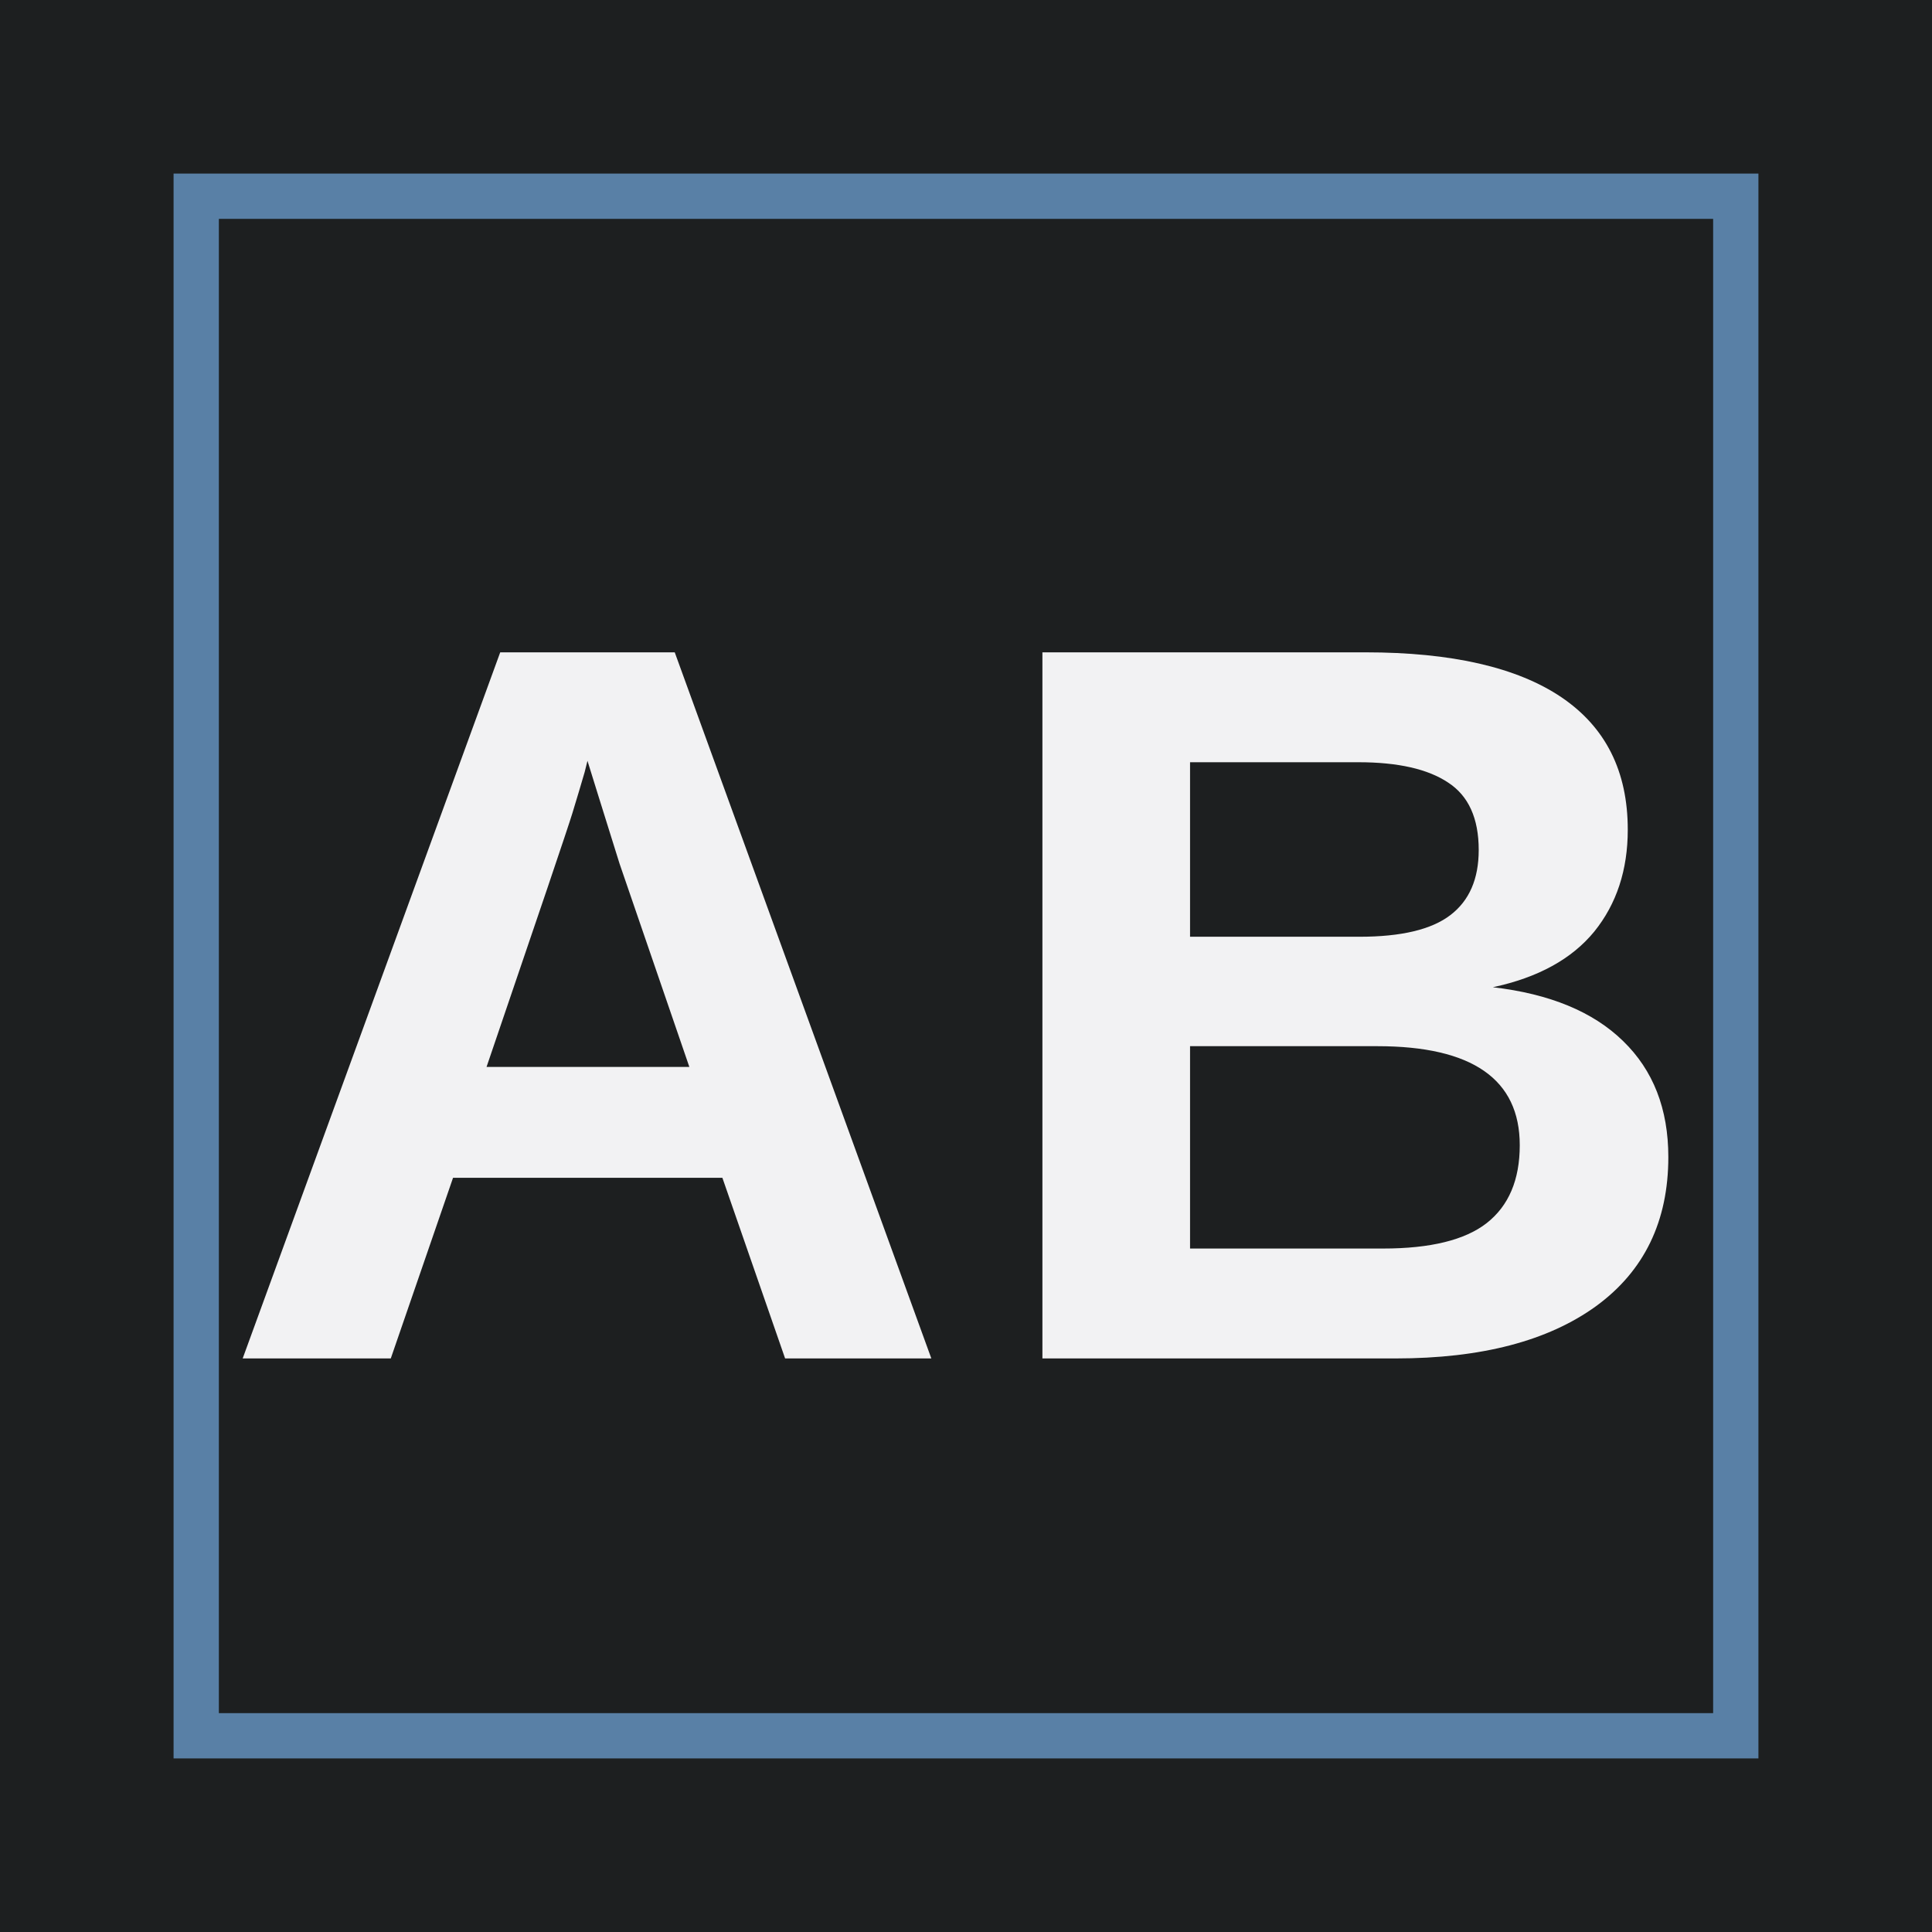
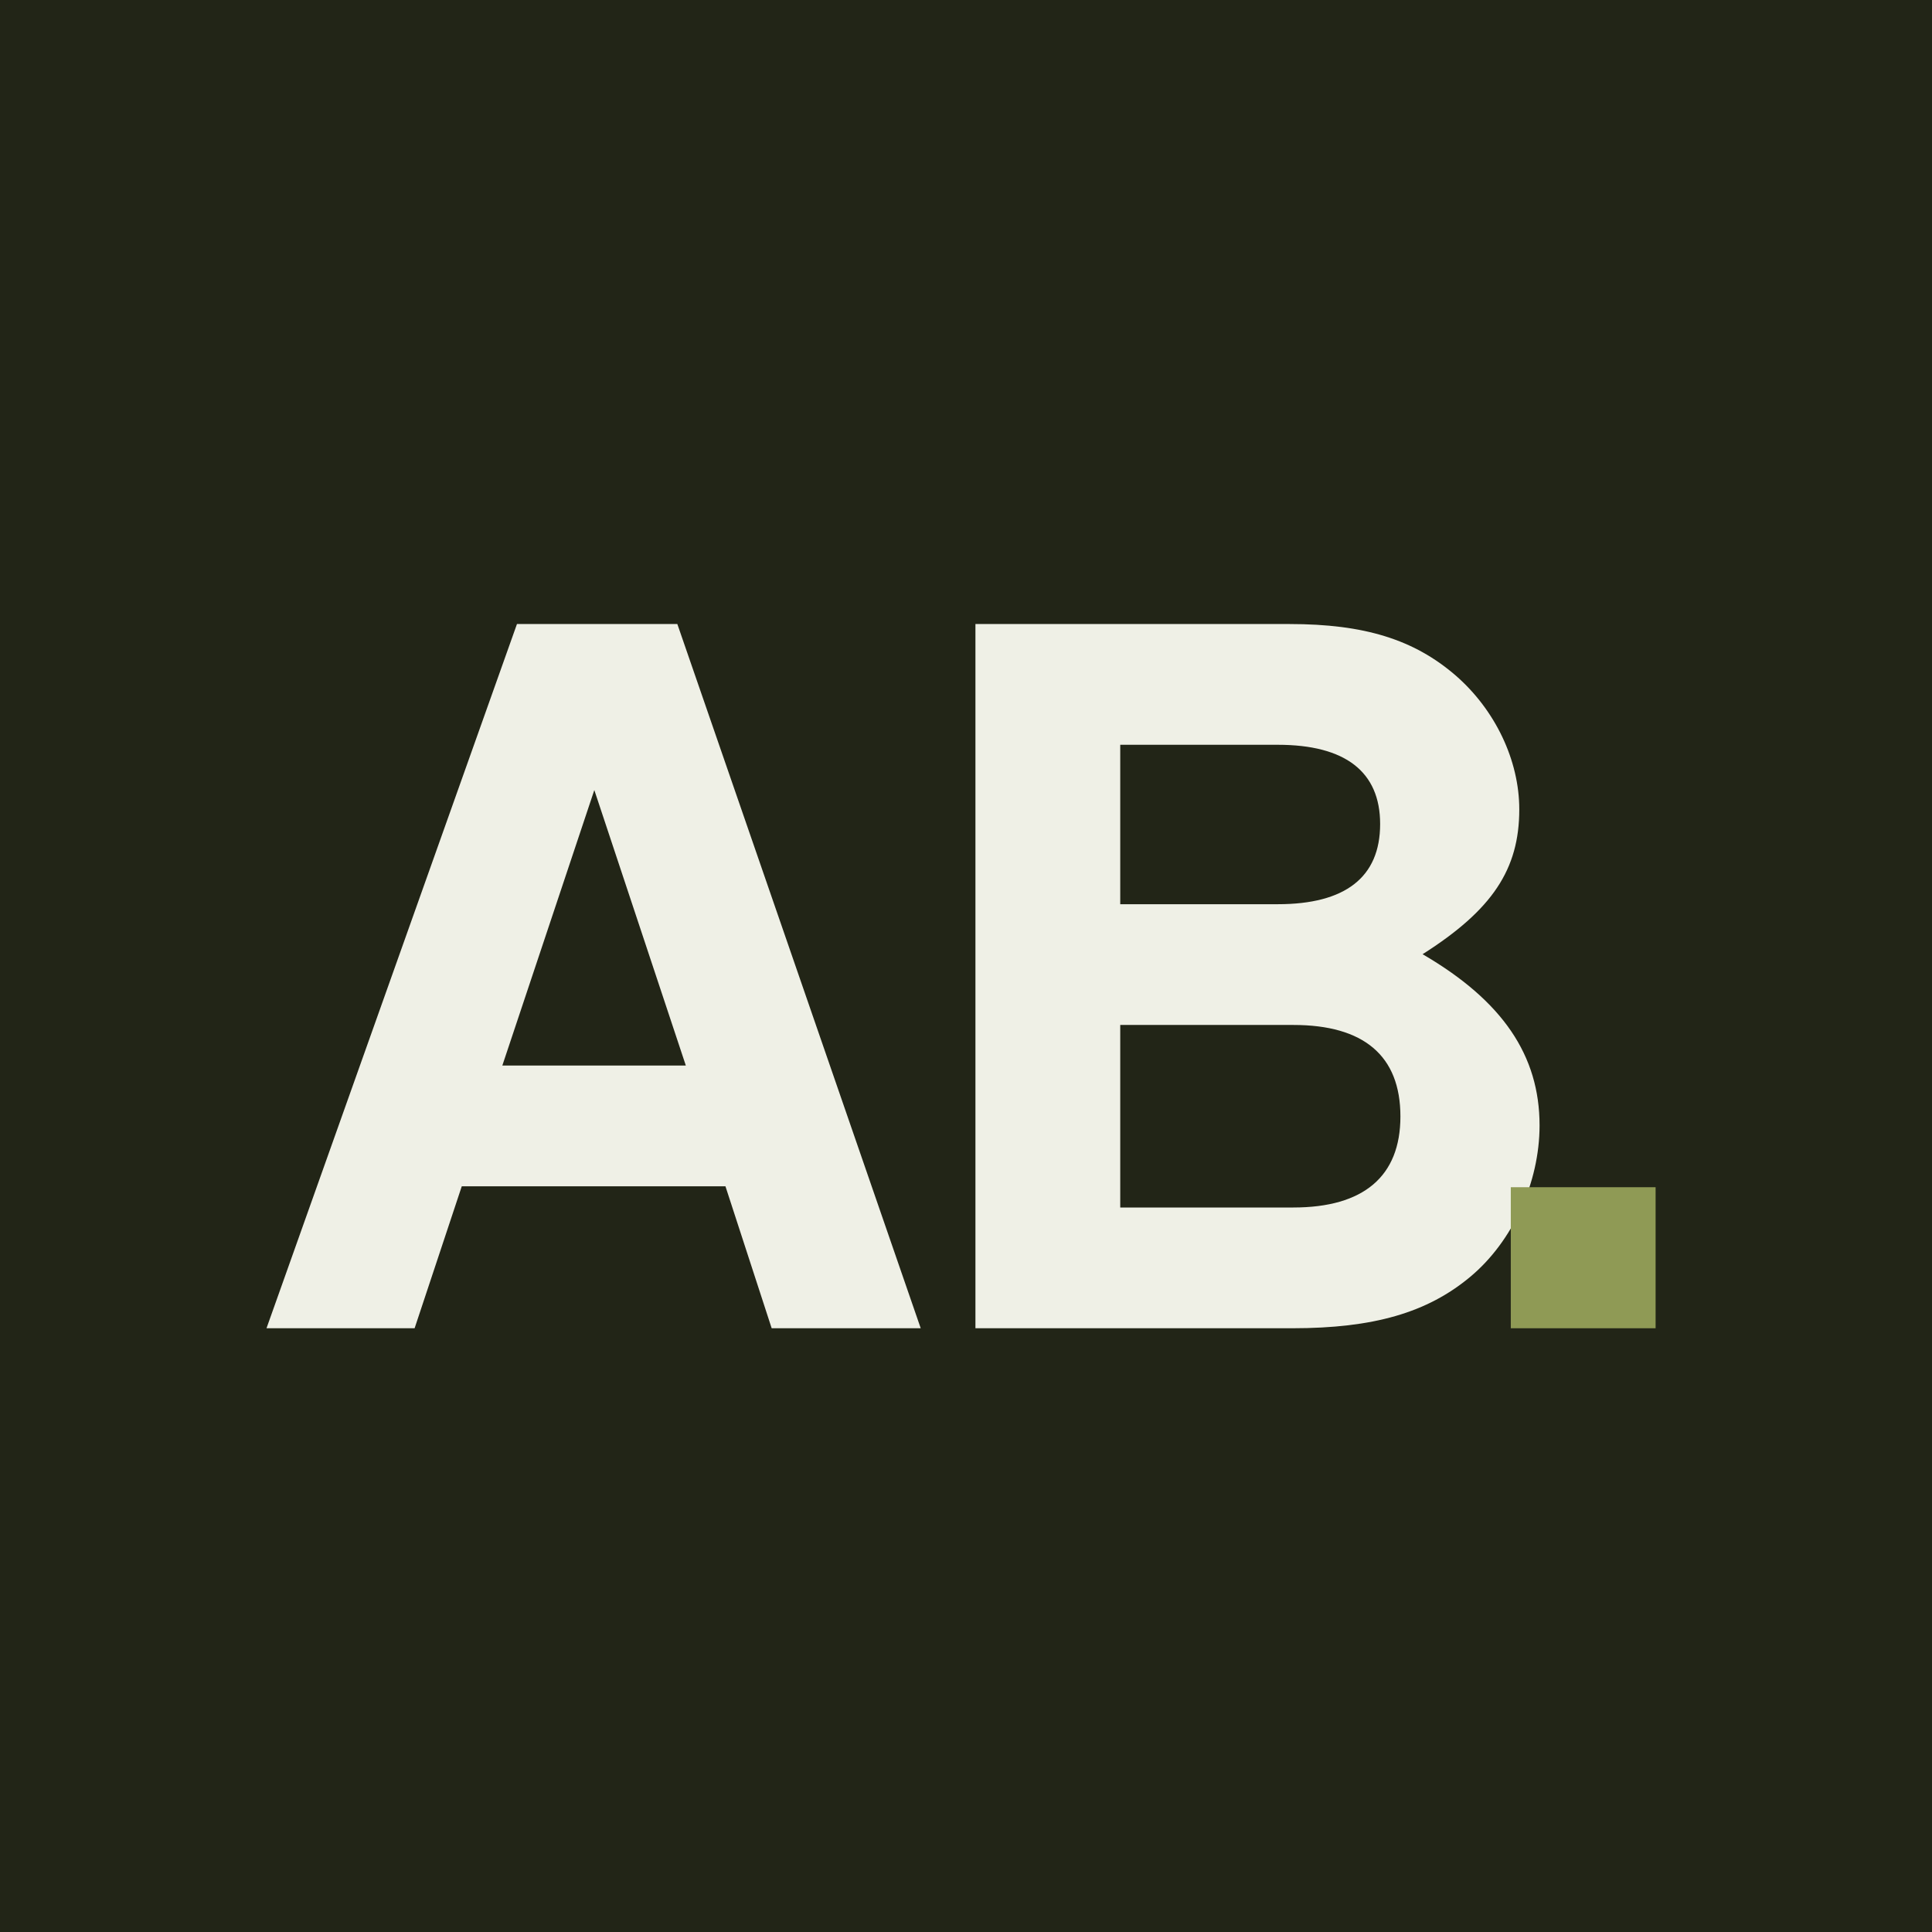
<svg xmlns="http://www.w3.org/2000/svg" viewBox="0 0 64 64">
-   <rect width="64" height="64" fill="#1d1f20" />
-   <rect x="6.5" y="6.5" width="51" height="51" fill="none" stroke="#5980a6" stroke-width="1.5" />
-   <text x="32" y="45" font-family="'Barlow Condensed','Arial Narrow',Arial,sans-serif" font-size="34" font-weight="600" letter-spacing="0.5" text-anchor="middle" fill="#f2f2f3">AB</text>
+   <rect width="64" height="64" fill="#222517" />
+   <text x="8" y="44" font-family="'Helvetica Neue',Helvetica,Arial,sans-serif" font-size="32" font-weight="700" letter-spacing="-1" fill="#eff0e6">AB</text>
+   <text x="48" y="44" font-family="'Helvetica Neue',Helvetica,Arial,sans-serif" font-size="32" font-weight="700" fill="#8f9a55">.</text>
</svg>
